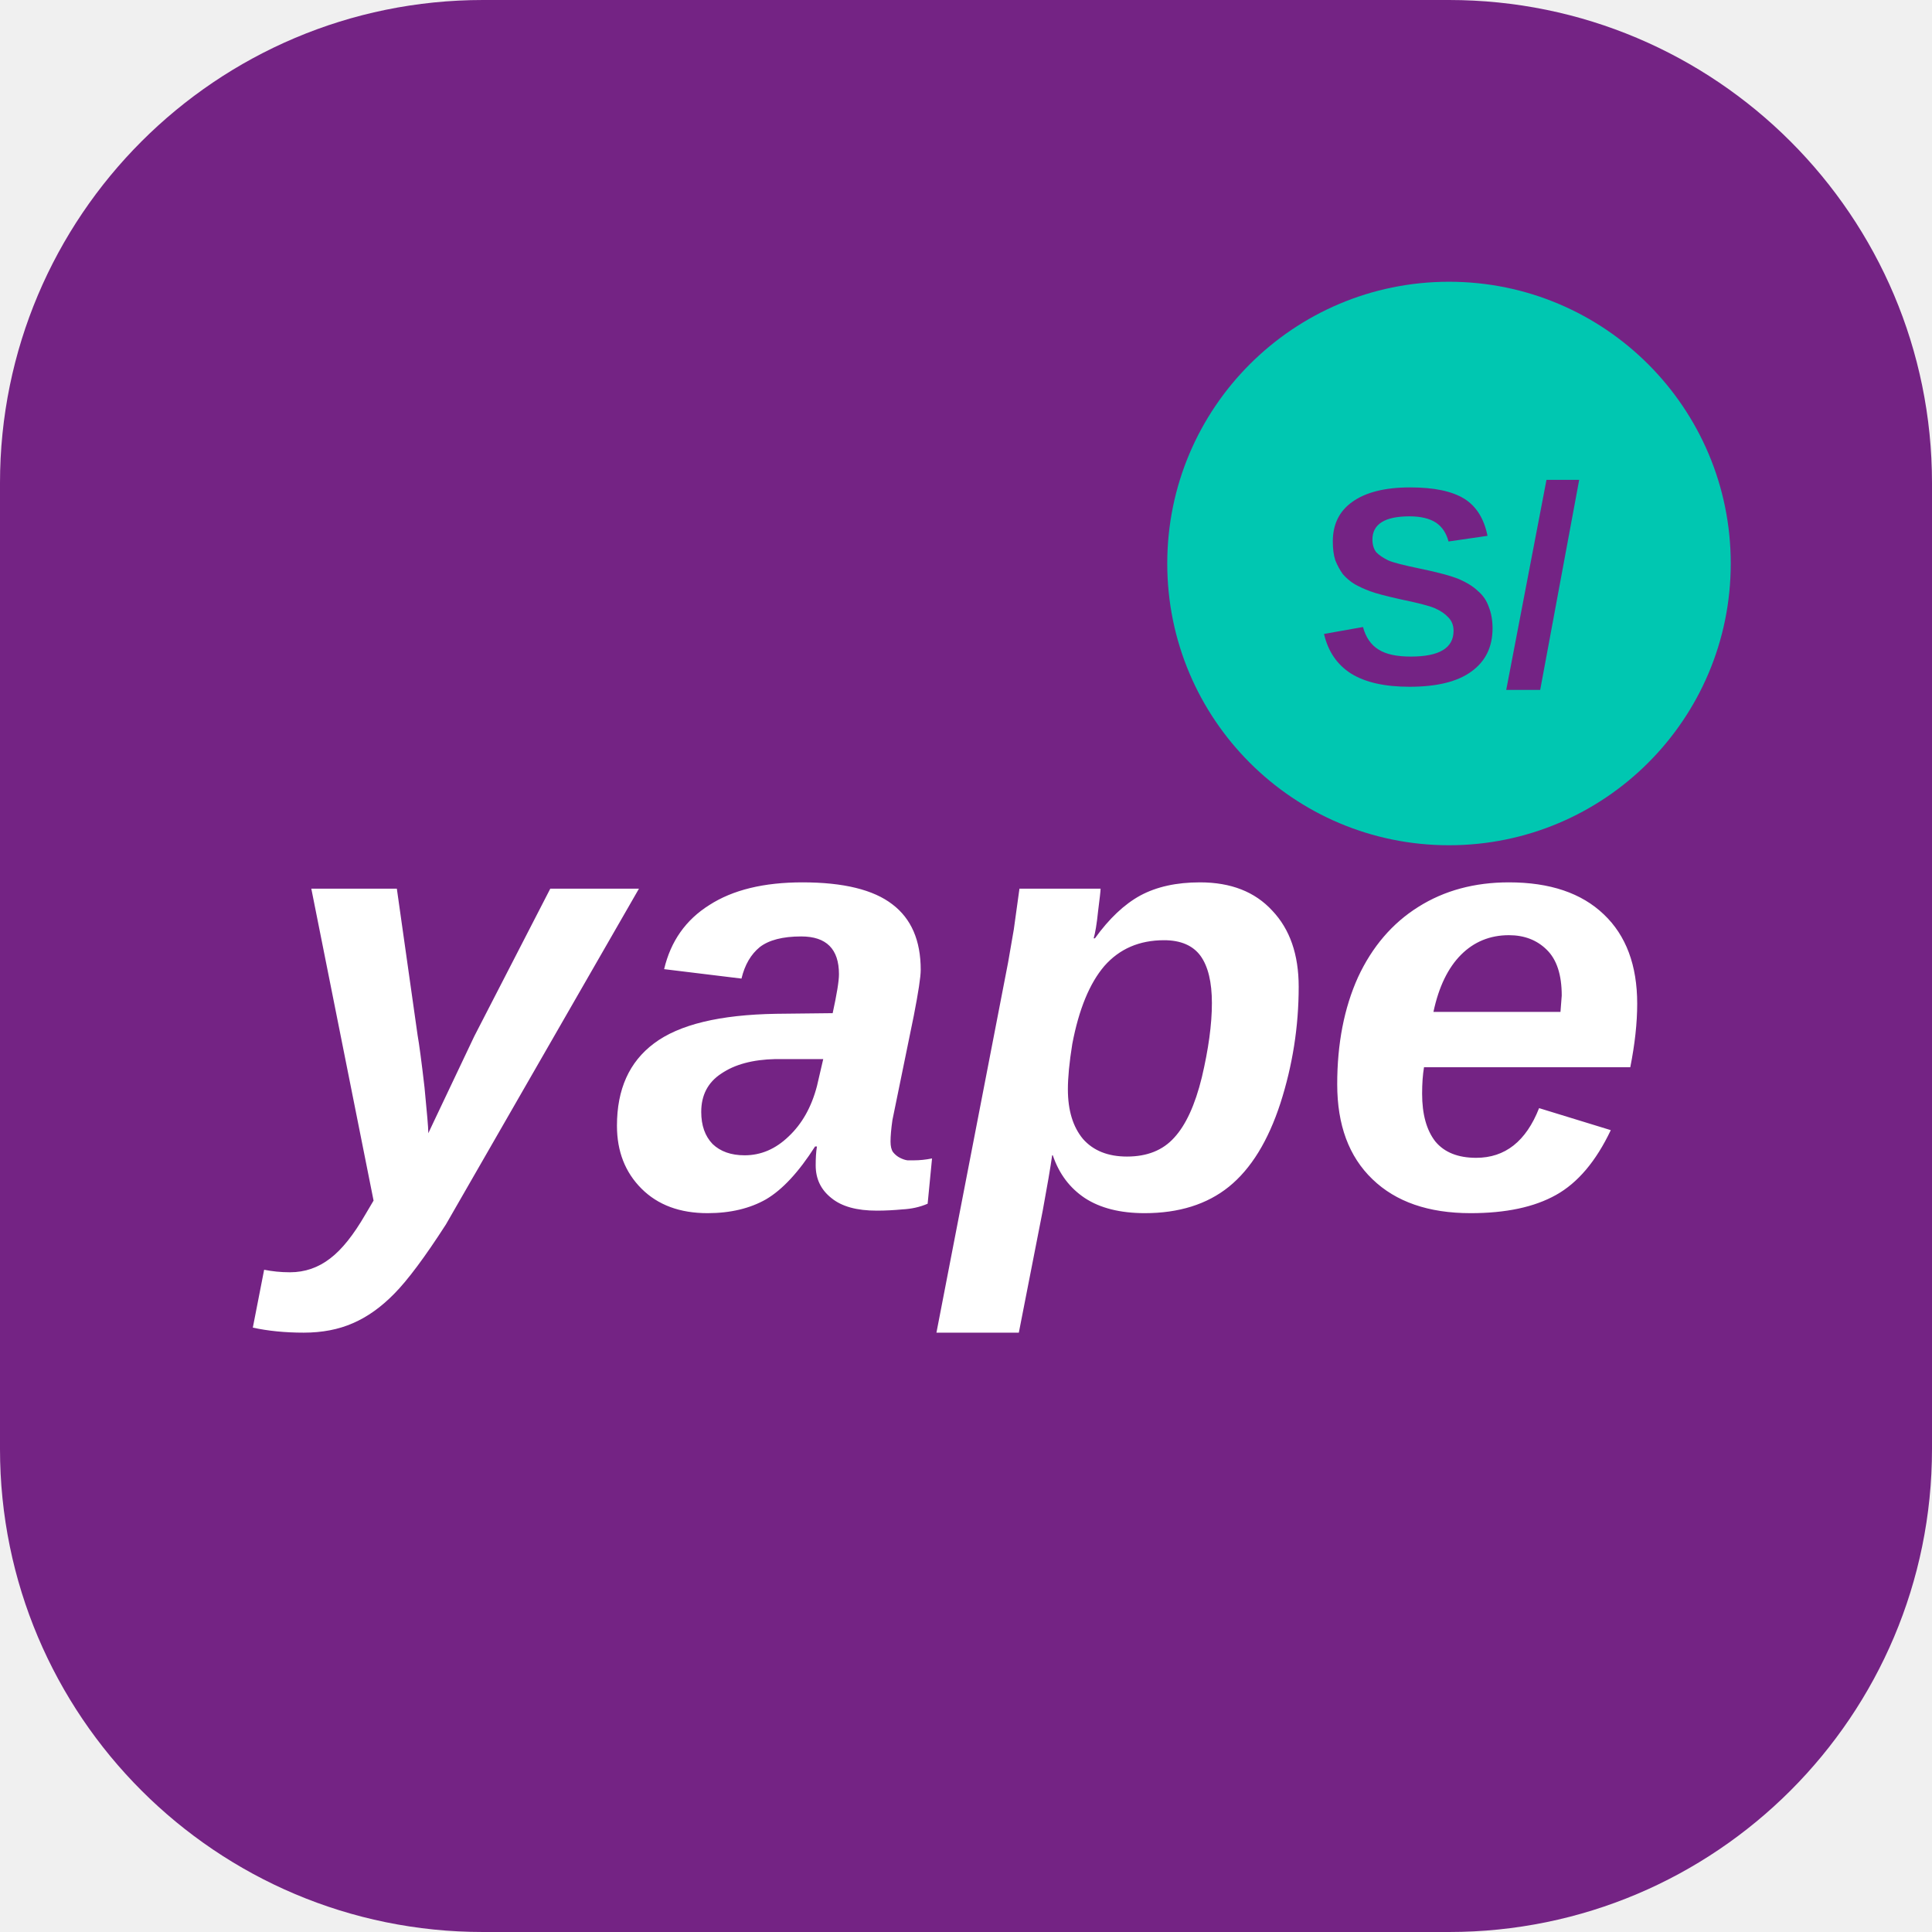
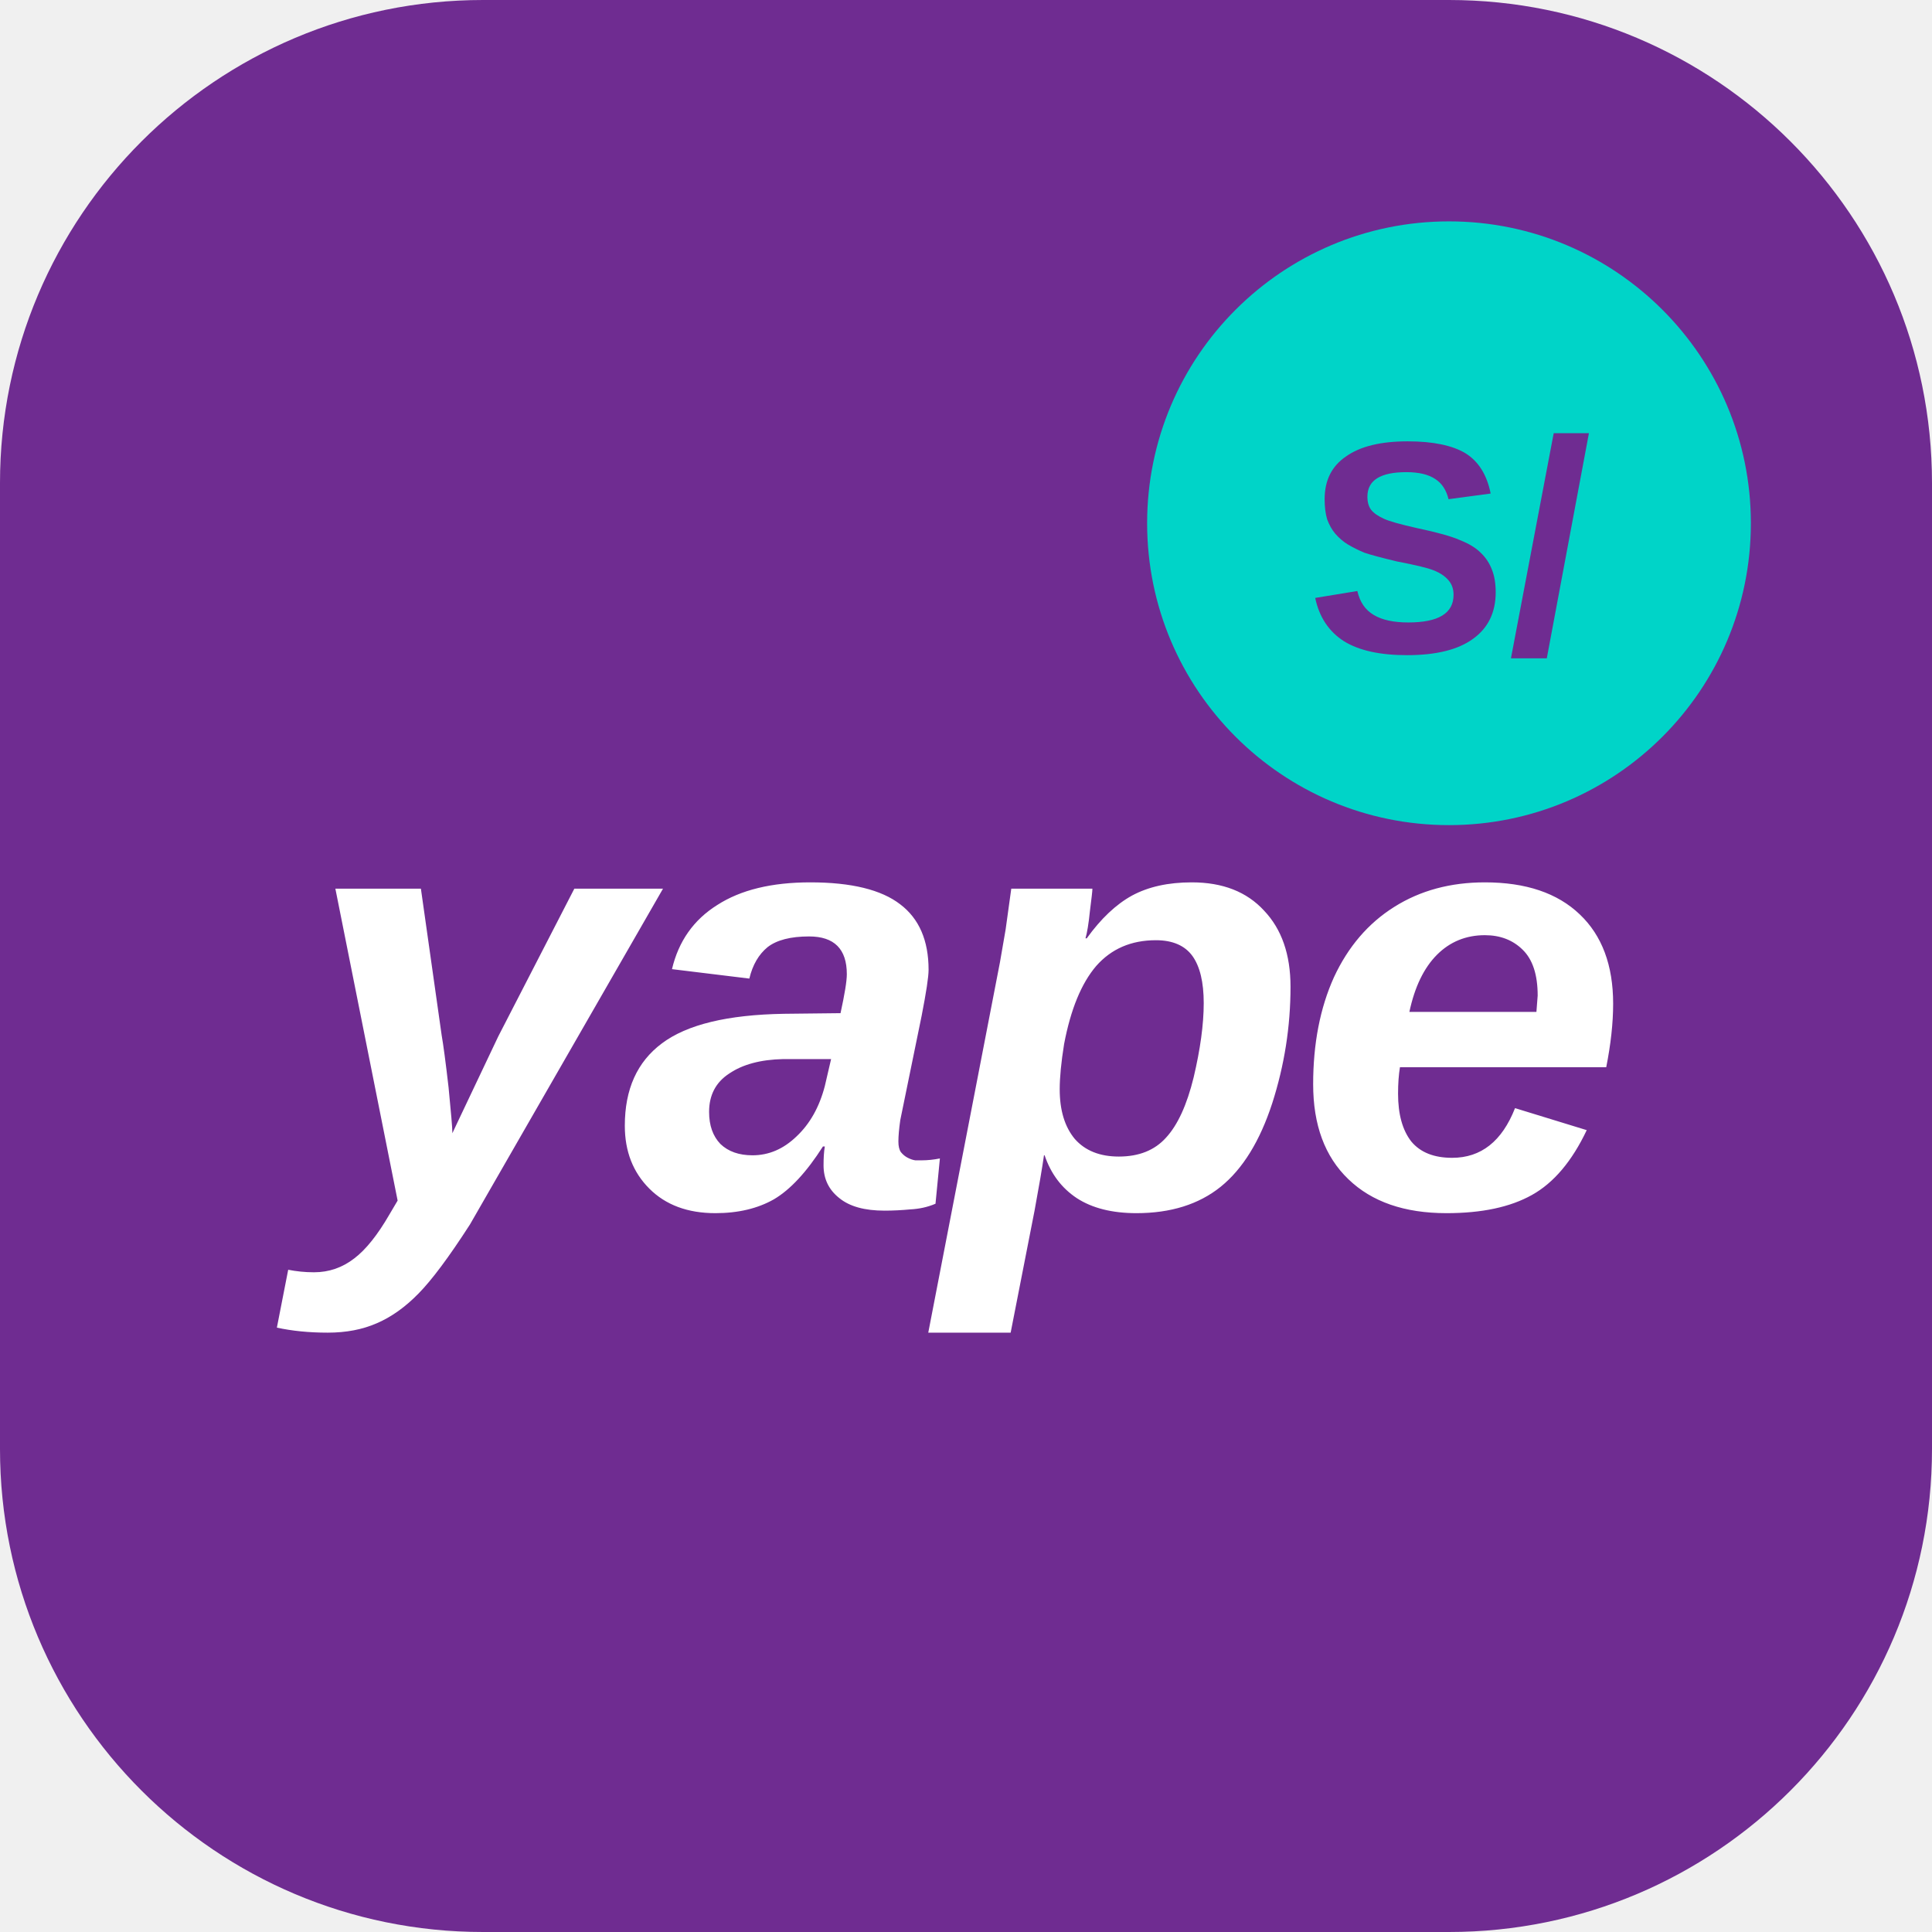
<svg xmlns="http://www.w3.org/2000/svg" viewBox="0 0 48 48" role="img" aria-label="Yape">
-   <rect width="48" height="48" rx="12" fill="#742384" />
-   <text x="24" y="30" text-anchor="middle" fill="#fff" font-family="Segoe UI, Arial, sans-serif" font-size="15" font-weight="700" font-style="italic">yape</text>
-   <circle cx="36" cy="14" r="7" fill="#00c7b1" />
-   <text x="36" y="17" text-anchor="middle" fill="#742384" font-family="Arial,sans-serif" font-size="7" font-weight="800">S/</text>
+   <rect width="48" height="48" rx="12" fill="#6f2c91" />
+   <text x="24" y="30" text-anchor="middle" fill="#fff" font-family="Segoe UI, Arial, sans-serif" font-size="15" font-weight="700" font-style="italic" letter-spacing="-0.4">yape</text>
+   <circle cx="36" cy="13" r="7.5" fill="#00d4c8" />
+   <text x="36" y="16.2" text-anchor="middle" fill="#6f2c91" font-family="Arial,sans-serif" font-size="7.5" font-weight="800">S/</text>
</svg>
